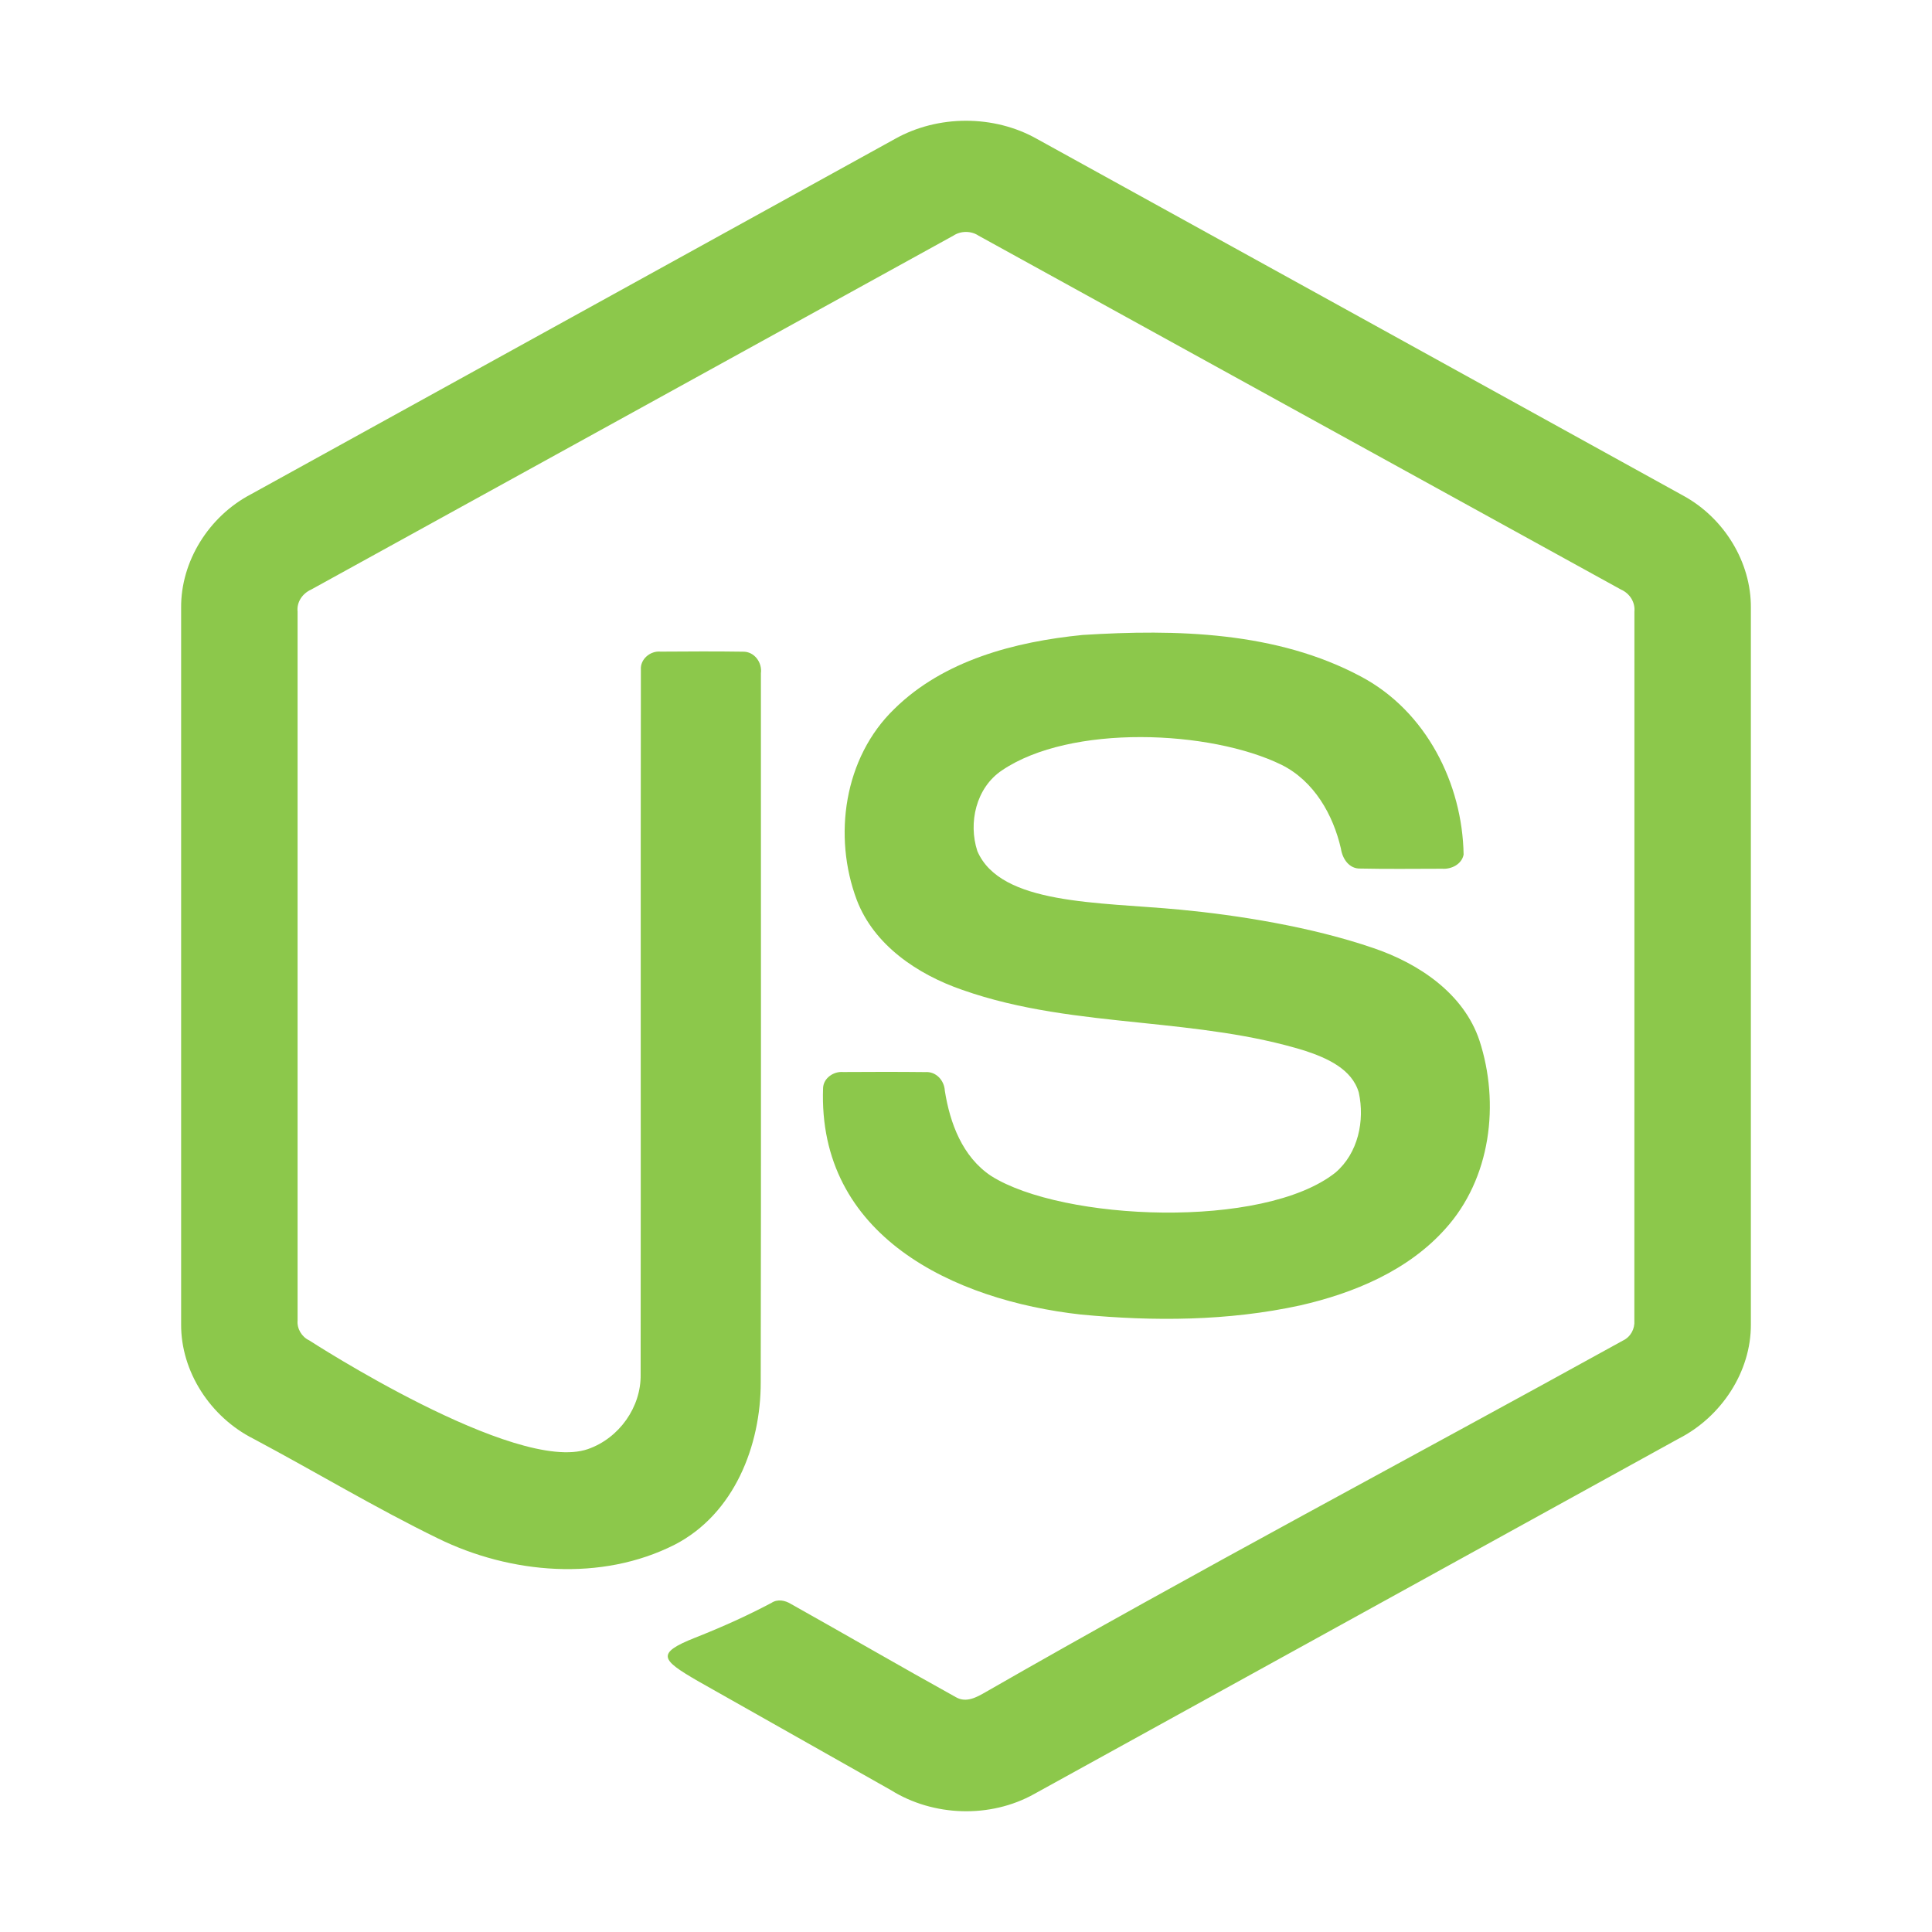
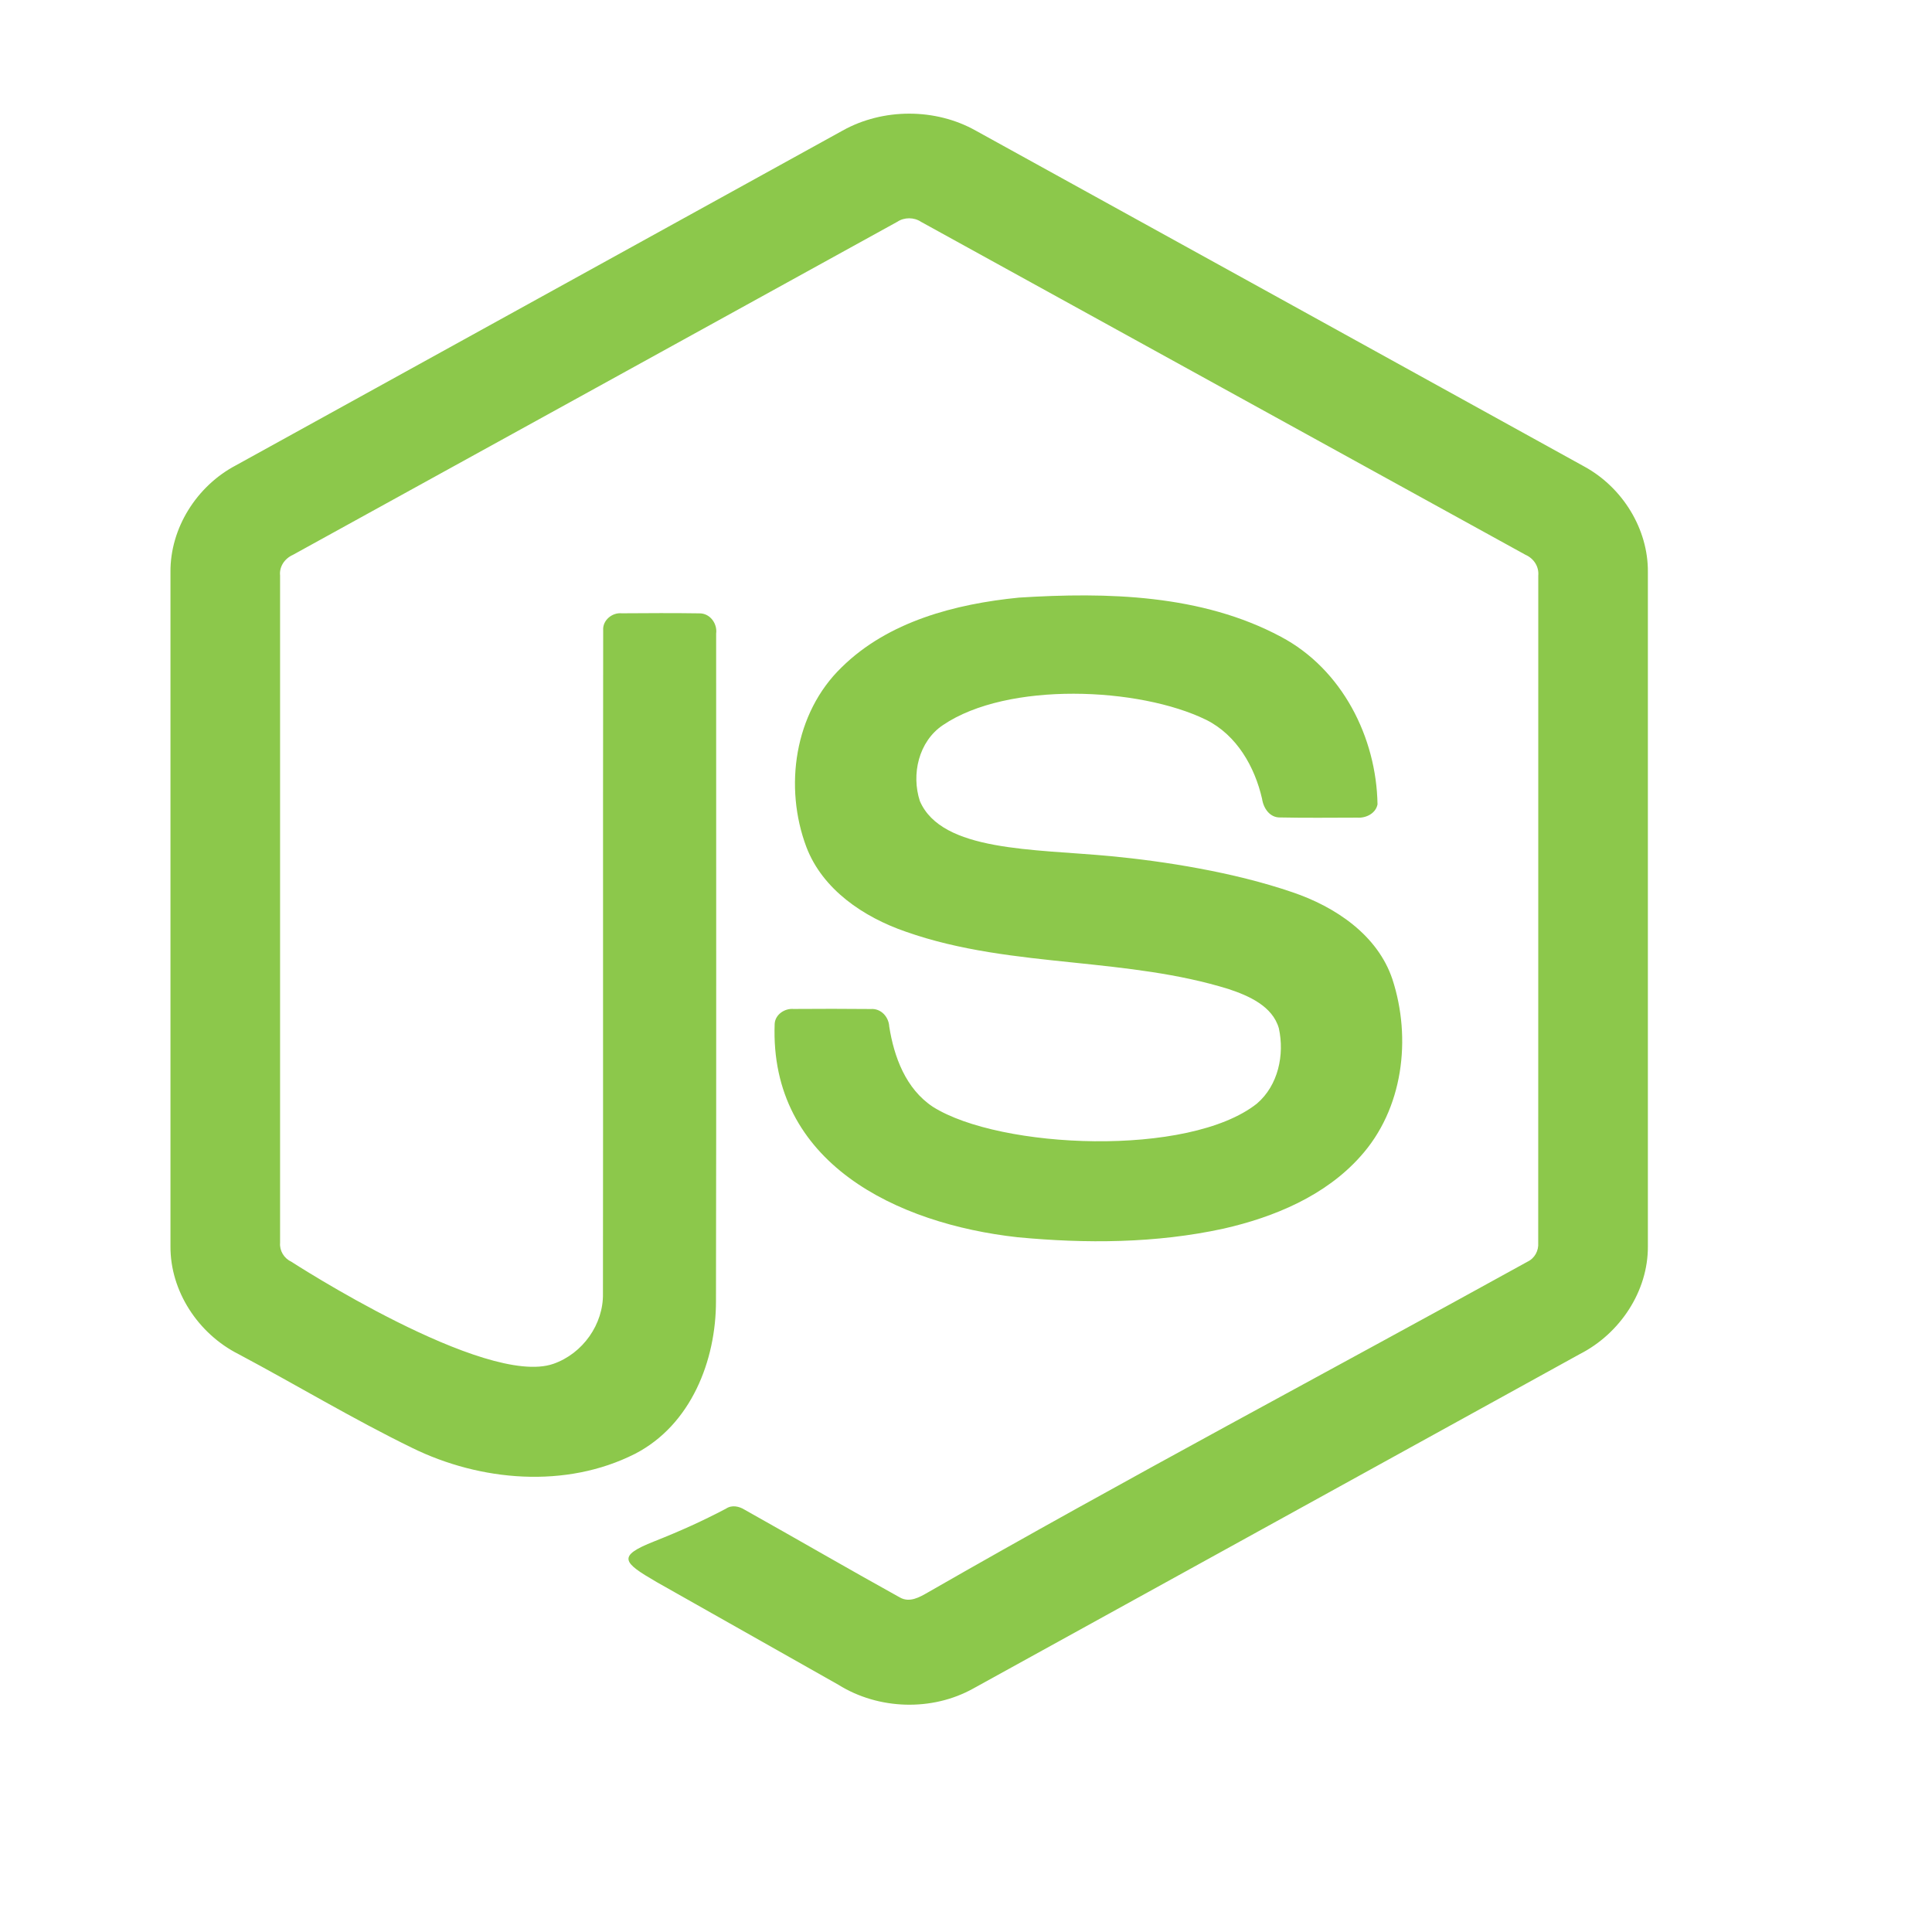
- <svg xmlns="http://www.w3.org/2000/svg" width="48px" height="48px" viewBox="0 0 32 32" fill="none">
+ <svg xmlns="http://www.w3.org/2000/svg" width="48px" height="48px" viewBox="0 0 34 34" fill="none">
  <path d="M17.172 2.299C16.463 1.9 15.537 1.901 14.827 2.299C11.269 4.262 7.711 6.226 4.152 8.189C3.46 8.553 2.993 9.297 3 10.069V21.933C2.995 22.72 3.486 23.471 4.197 23.83C5.219 24.374 6.212 24.973 7.252 25.48C8.455 26.071 9.958 26.201 11.175 25.585C12.163 25.075 12.602 23.939 12.6 22.896C12.608 18.981 12.602 15.065 12.603 11.15C12.627 10.976 12.496 10.79 12.306 10.794C11.852 10.787 11.396 10.79 10.942 10.793C10.77 10.776 10.602 10.919 10.615 11.092C10.609 14.982 10.616 18.873 10.611 22.764C10.621 23.302 10.258 23.82 9.739 24.001C8.541 24.421 5.122 22.201 5.122 22.201C4.997 22.143 4.917 22.007 4.929 21.872C4.929 17.958 4.93 14.043 4.929 10.13C4.912 9.972 5.009 9.83 5.154 9.765C8.7 7.813 12.245 5.857 15.791 3.903C15.914 3.821 16.086 3.821 16.209 3.904C19.755 5.857 23.3 7.812 26.847 9.764C26.993 9.828 27.086 9.973 27.071 10.13C27.07 14.043 27.072 17.958 27.07 21.871C27.08 22.01 27.009 22.144 26.879 22.205C23.366 24.146 19.813 26.025 16.331 28.023C16.18 28.11 16.008 28.209 15.837 28.113C14.922 27.606 14.017 27.08 13.105 26.569C13.006 26.507 12.879 26.48 12.776 26.55C12.367 26.765 11.982 26.94 11.512 27.126C10.852 27.387 10.958 27.494 11.553 27.84C12.62 28.444 13.689 29.046 14.756 29.65C15.459 30.089 16.402 30.12 17.128 29.715C20.686 27.754 24.244 25.79 27.803 23.829C28.511 23.468 29.005 22.72 29 21.933V10.069C29.007 9.313 28.558 8.582 27.886 8.213C24.316 6.239 20.744 4.271 17.172 2.299Z" fill="#8CC84B" />
  <path d="M22.542 11.206C21.145 10.459 19.484 10.419 17.931 10.517C16.81 10.628 15.631 10.937 14.814 11.741C13.976 12.549 13.794 13.854 14.192 14.909C14.477 15.654 15.195 16.139 15.937 16.395C16.893 16.733 17.898 16.837 18.903 16.941C19.819 17.037 20.736 17.132 21.616 17.404C21.976 17.523 22.395 17.706 22.506 18.097C22.607 18.561 22.496 19.1 22.119 19.422C20.924 20.368 17.598 20.223 16.417 19.478C15.939 19.161 15.733 18.599 15.649 18.064C15.64 17.897 15.506 17.744 15.325 17.757C14.871 17.752 14.418 17.753 13.964 17.756C13.806 17.743 13.642 17.856 13.633 18.017C13.54 20.469 15.791 21.538 17.904 21.773C19.111 21.888 20.344 21.881 21.533 21.622C22.426 21.419 23.322 21.044 23.937 20.356C24.695 19.52 24.844 18.275 24.504 17.233C24.244 16.456 23.501 15.957 22.742 15.701C21.709 15.347 20.484 15.156 19.549 15.067C18.189 14.938 16.573 14.991 16.188 14.097C16.035 13.629 16.165 13.048 16.595 12.76C17.733 11.989 20.048 12.091 21.227 12.668C21.767 12.938 22.081 13.495 22.21 14.056C22.234 14.222 22.345 14.394 22.536 14.386C22.987 14.396 23.437 14.389 23.887 14.389C24.042 14.4 24.212 14.313 24.242 14.155C24.223 12.981 23.623 11.779 22.542 11.206Z" fill="#8CC84B" />
</svg>
